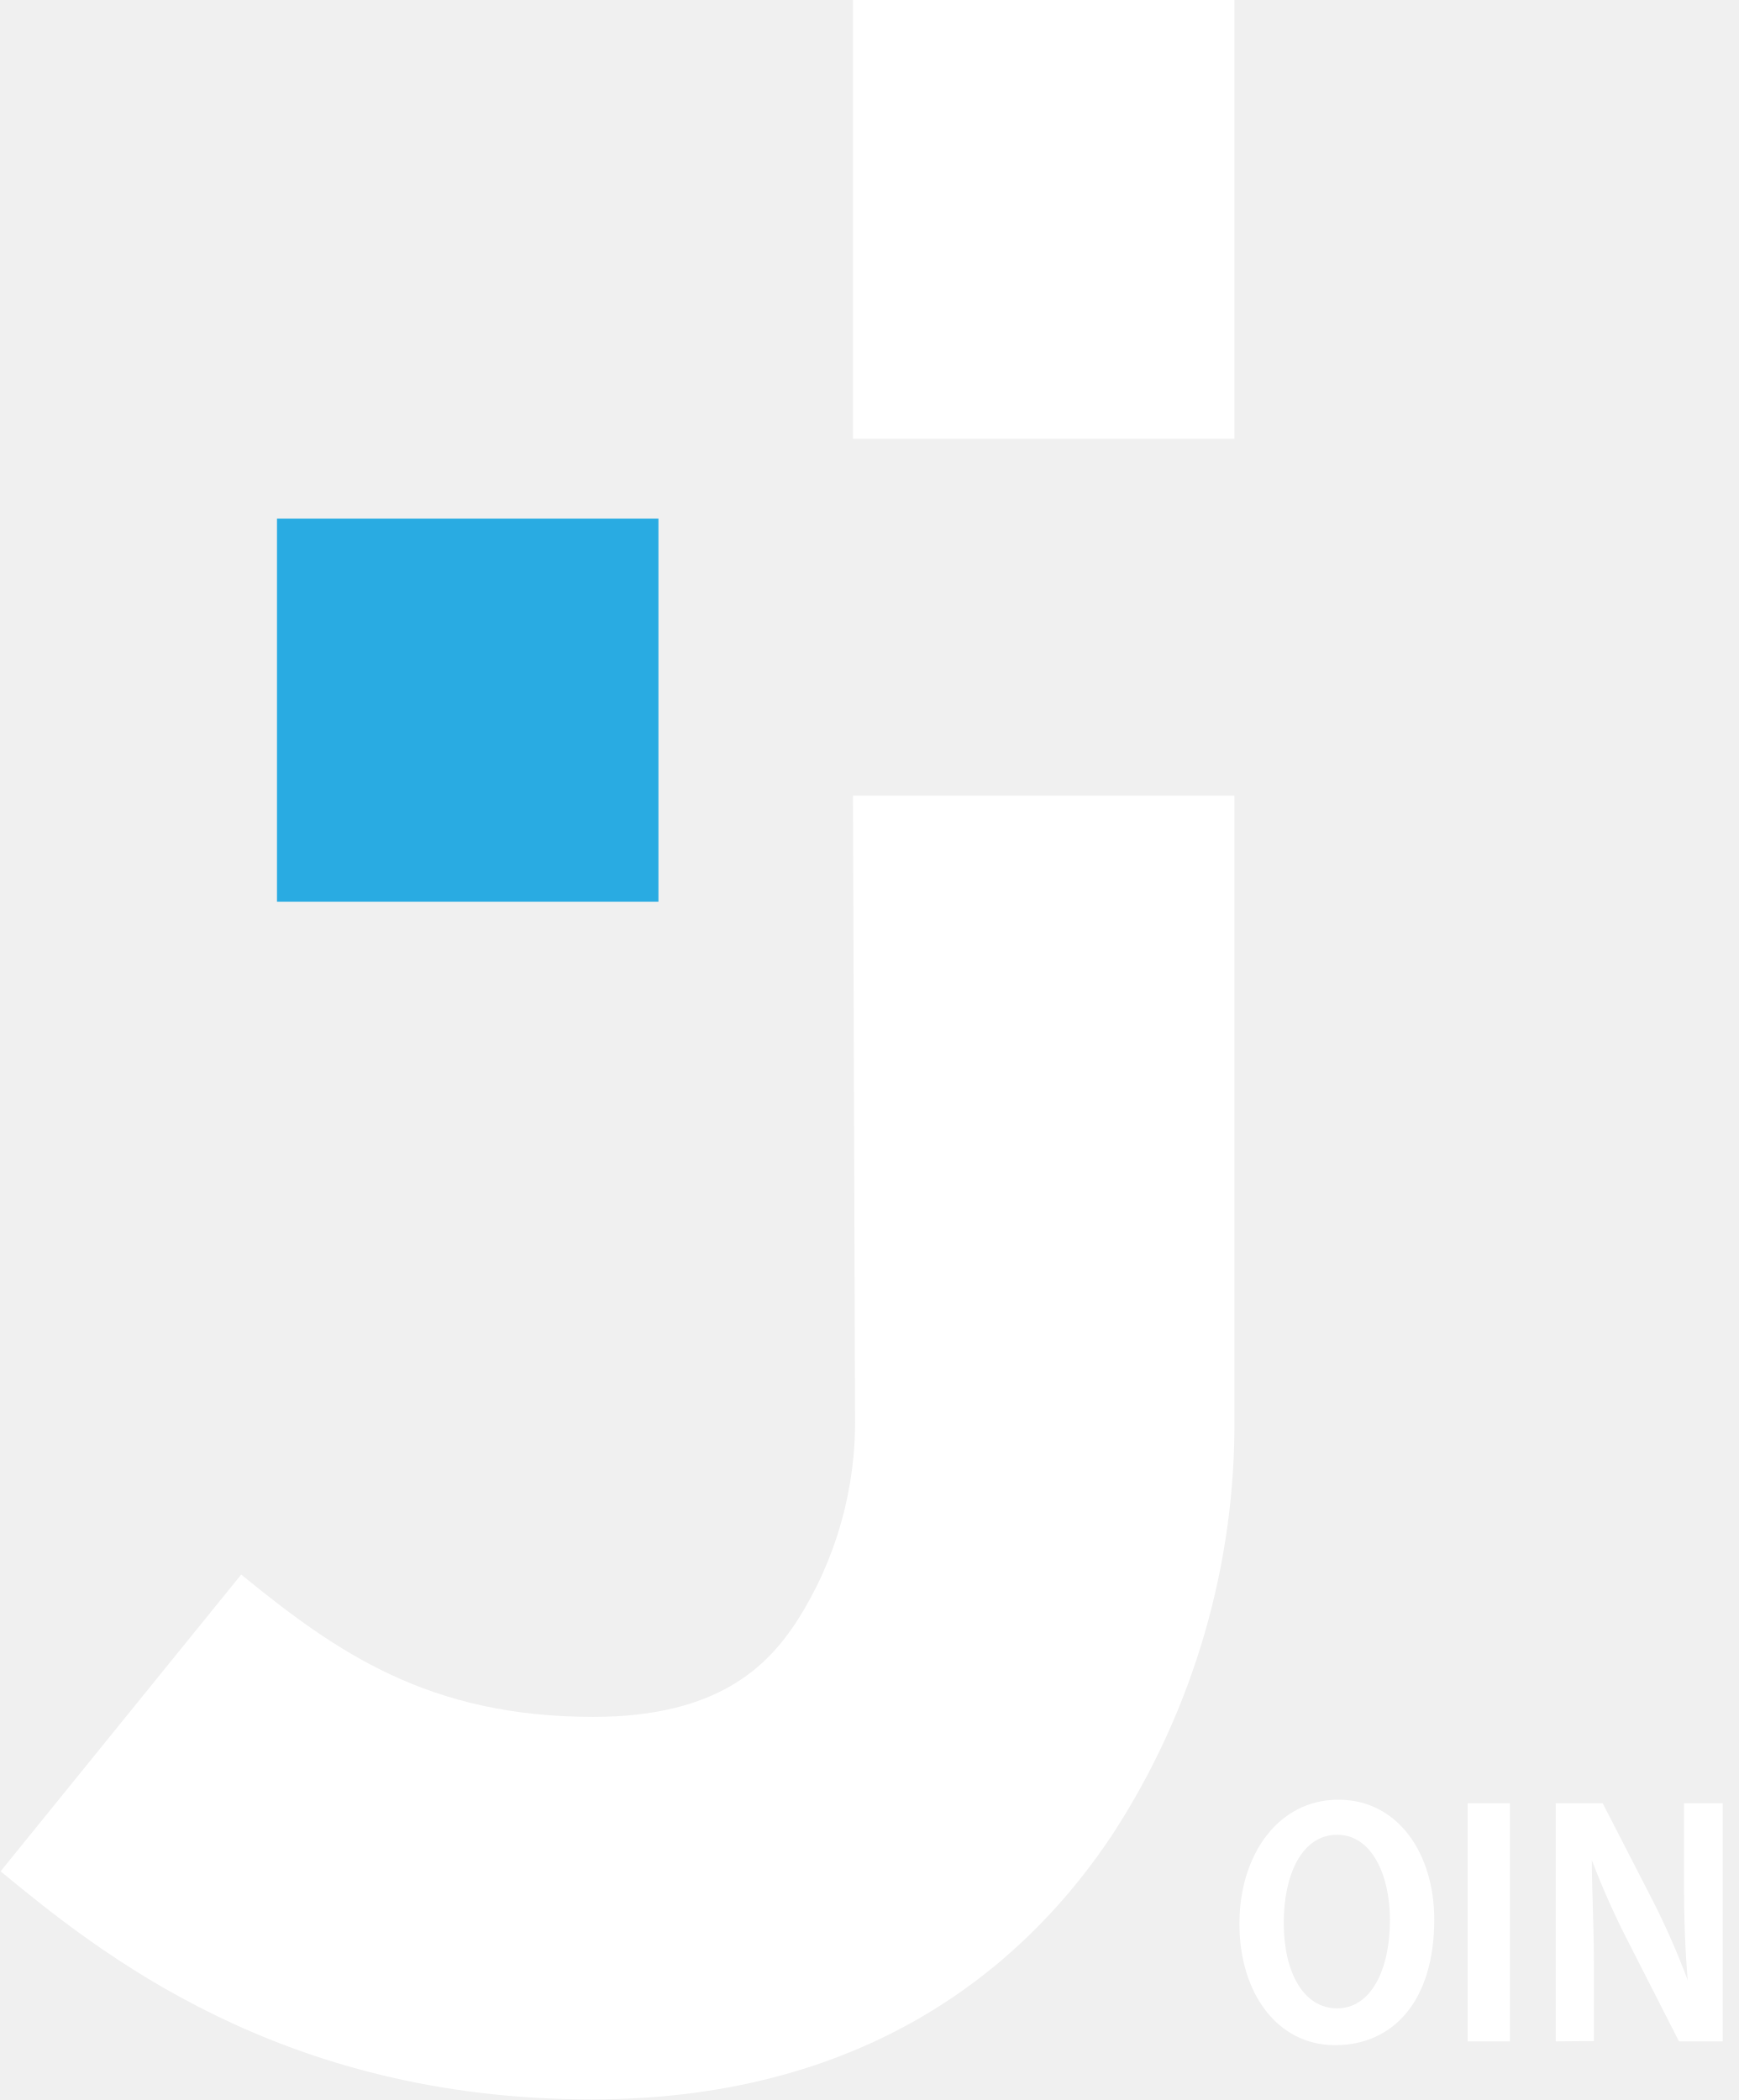
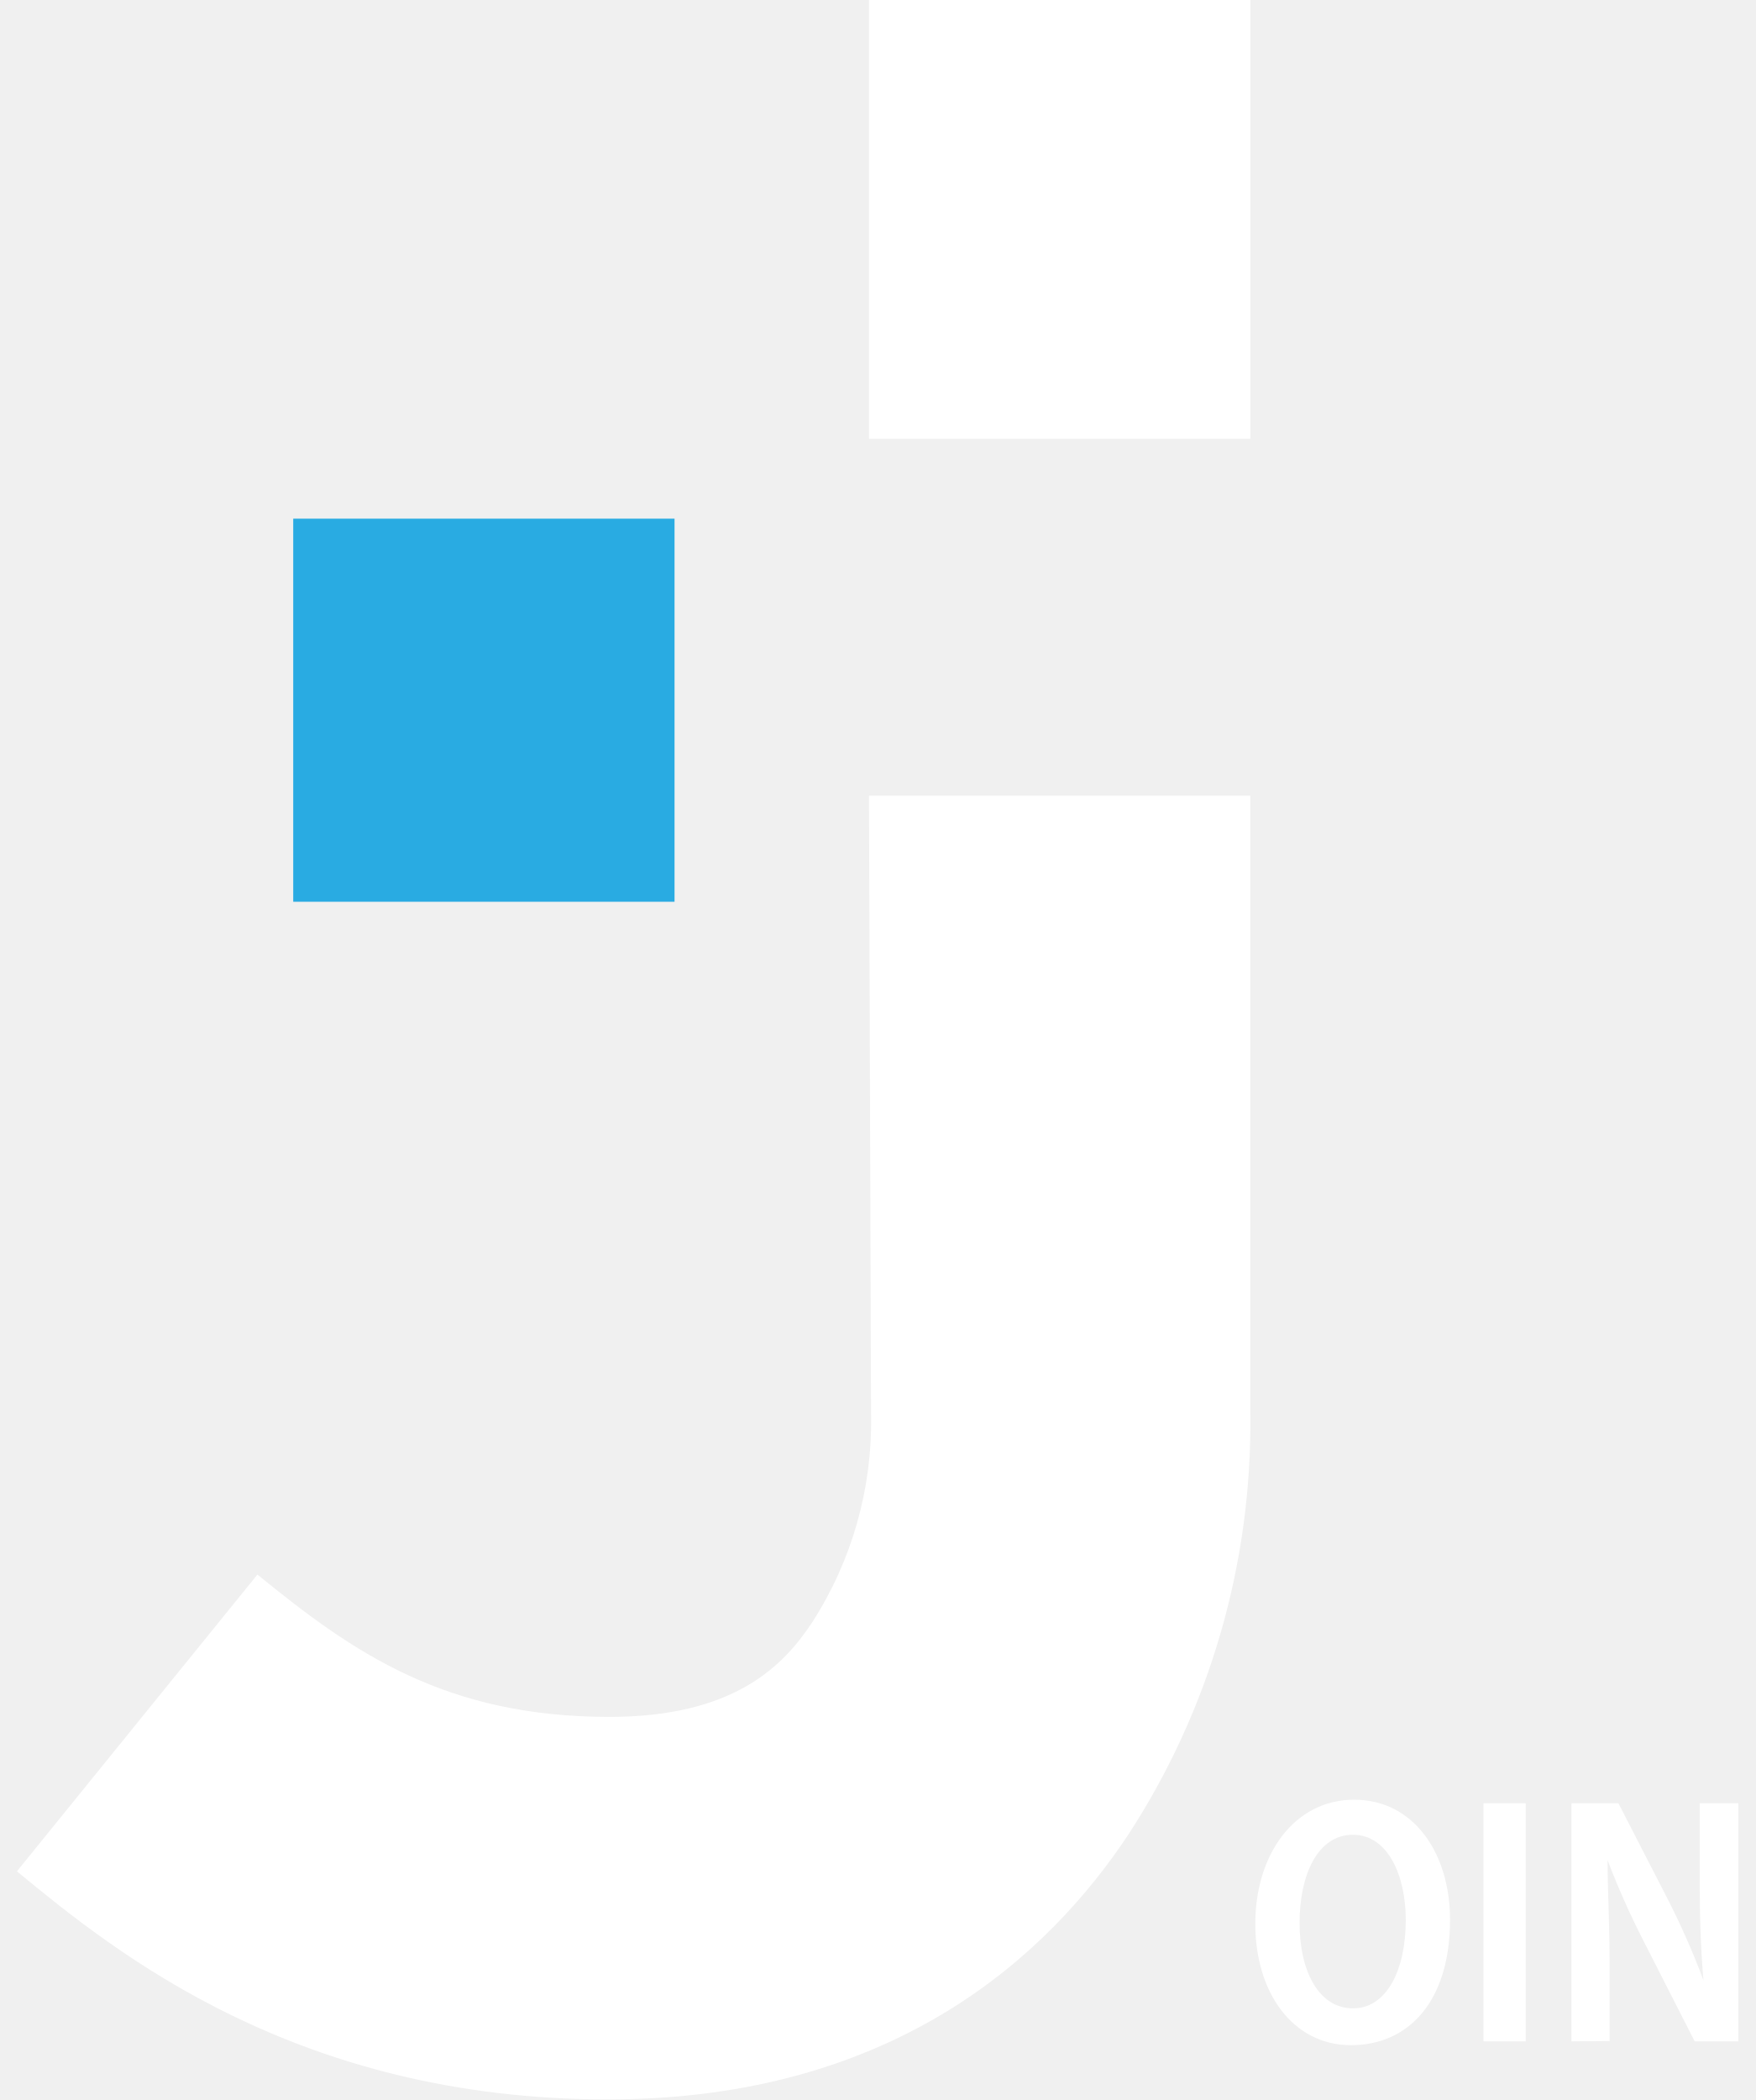
- <svg xmlns="http://www.w3.org/2000/svg" width="101" height="122" viewBox="0 0 101 122" fill="none">
-   <g clip-path="url(#clip0_301_1264)">
-     <path d="M71.707 0H49.549V25.492H71.707V0Z" fill="white" />
-     <path d="M49.548 46.225H71.706V82.178C71.808 90.829 69.345 99.315 64.633 106.557C59.98 113.594 50.997 121.966 34.379 121.966C16.278 121.966 5.727 113.406 0.034 108.715L14.011 91.474C19.567 96.011 24.919 99.743 34.464 99.743C41.691 99.743 44.571 96.799 46.259 94.231C48.553 90.664 49.739 86.492 49.668 82.246L49.548 46.225Z" fill="white" />
-     <path d="M38.248 30.132H16.09V52.388H38.248V30.132Z" fill="#29ABE2" />
-     <path d="M83.314 111.522C83.314 116.265 80.91 118.815 77.553 118.815C74.195 118.815 71.996 115.785 71.996 111.762C71.996 107.739 74.263 104.554 77.74 104.554C81.217 104.554 83.314 107.687 83.314 111.522ZM74.57 111.711C74.57 114.57 75.712 116.675 77.672 116.675C79.632 116.675 80.74 114.45 80.74 111.539C80.74 108.988 79.717 106.592 77.672 106.592C75.627 106.592 74.57 108.903 74.57 111.711Z" fill="white" />
-     <path d="M87.711 104.76V118.593H85.257V104.76H87.711Z" fill="white" />
-     <path d="M90.37 118.593V104.76H93.097L96.029 110.461C96.784 111.952 97.455 113.483 98.04 115.049C97.887 113.337 97.819 111.368 97.819 109.177V104.76H100.068V118.593H97.529L94.563 112.772C93.778 111.243 93.078 109.671 92.467 108.064C92.467 109.776 92.586 111.711 92.586 114.09V118.576L90.37 118.593Z" fill="white" />
-   </g>
-   <defs>
-     <clipPath id="clip0_301_1264">
-       <rect width="100.034" height="121.966" fill="white" transform="translate(0.0341797)" />
-     </clipPath>
-   </defs>
+ <svg xmlns="http://www.w3.org/2000/svg" width="102" height="122" viewBox="0 0 102 122" fill="none">
+   <path d="M72.655 0H50.497V25.492H72.655V0Z" fill="white" />
+   <path d="M50.497 46.225H72.655V82.178C72.756 90.829 70.294 99.315 65.582 106.557C60.928 113.594 51.946 121.966 35.328 121.966C17.226 121.966 6.676 113.406 0.983 108.715L14.959 91.474C20.516 96.011 25.868 99.743 35.413 99.743C42.64 99.743 45.52 96.799 47.208 94.231C49.502 90.664 50.688 86.492 50.617 82.246L50.497 46.225Z" fill="white" />
+   <path d="M39.197 30.132H17.039V52.388H39.197V30.132Z" fill="#29ABE2" />
+   <path d="M84.262 111.522C84.262 116.265 81.859 118.815 78.501 118.815C75.143 118.815 72.945 115.785 72.945 111.762C72.945 107.739 75.212 104.554 78.689 104.554C82.166 104.554 84.262 107.687 84.262 111.522ZM75.518 111.711C75.518 114.57 76.66 116.675 78.621 116.675C80.581 116.675 81.689 114.45 81.689 111.539C81.689 108.988 80.666 106.592 78.621 106.592C76.575 106.592 75.518 108.903 75.518 111.711Z" fill="white" />
+   <path d="M88.66 104.76V118.593H86.205V104.76H88.66Z" fill="white" />
+   <path d="M91.319 118.593V104.76H94.046L96.978 110.461C97.732 111.952 98.404 113.483 98.989 115.049C98.835 113.337 98.767 111.368 98.767 109.177V104.76H101.017V118.593H98.477L95.512 112.772C94.727 111.243 94.027 109.671 93.415 108.064C93.415 109.776 93.534 111.711 93.534 114.09V118.576L91.319 118.593Z" fill="white" />
</svg>
